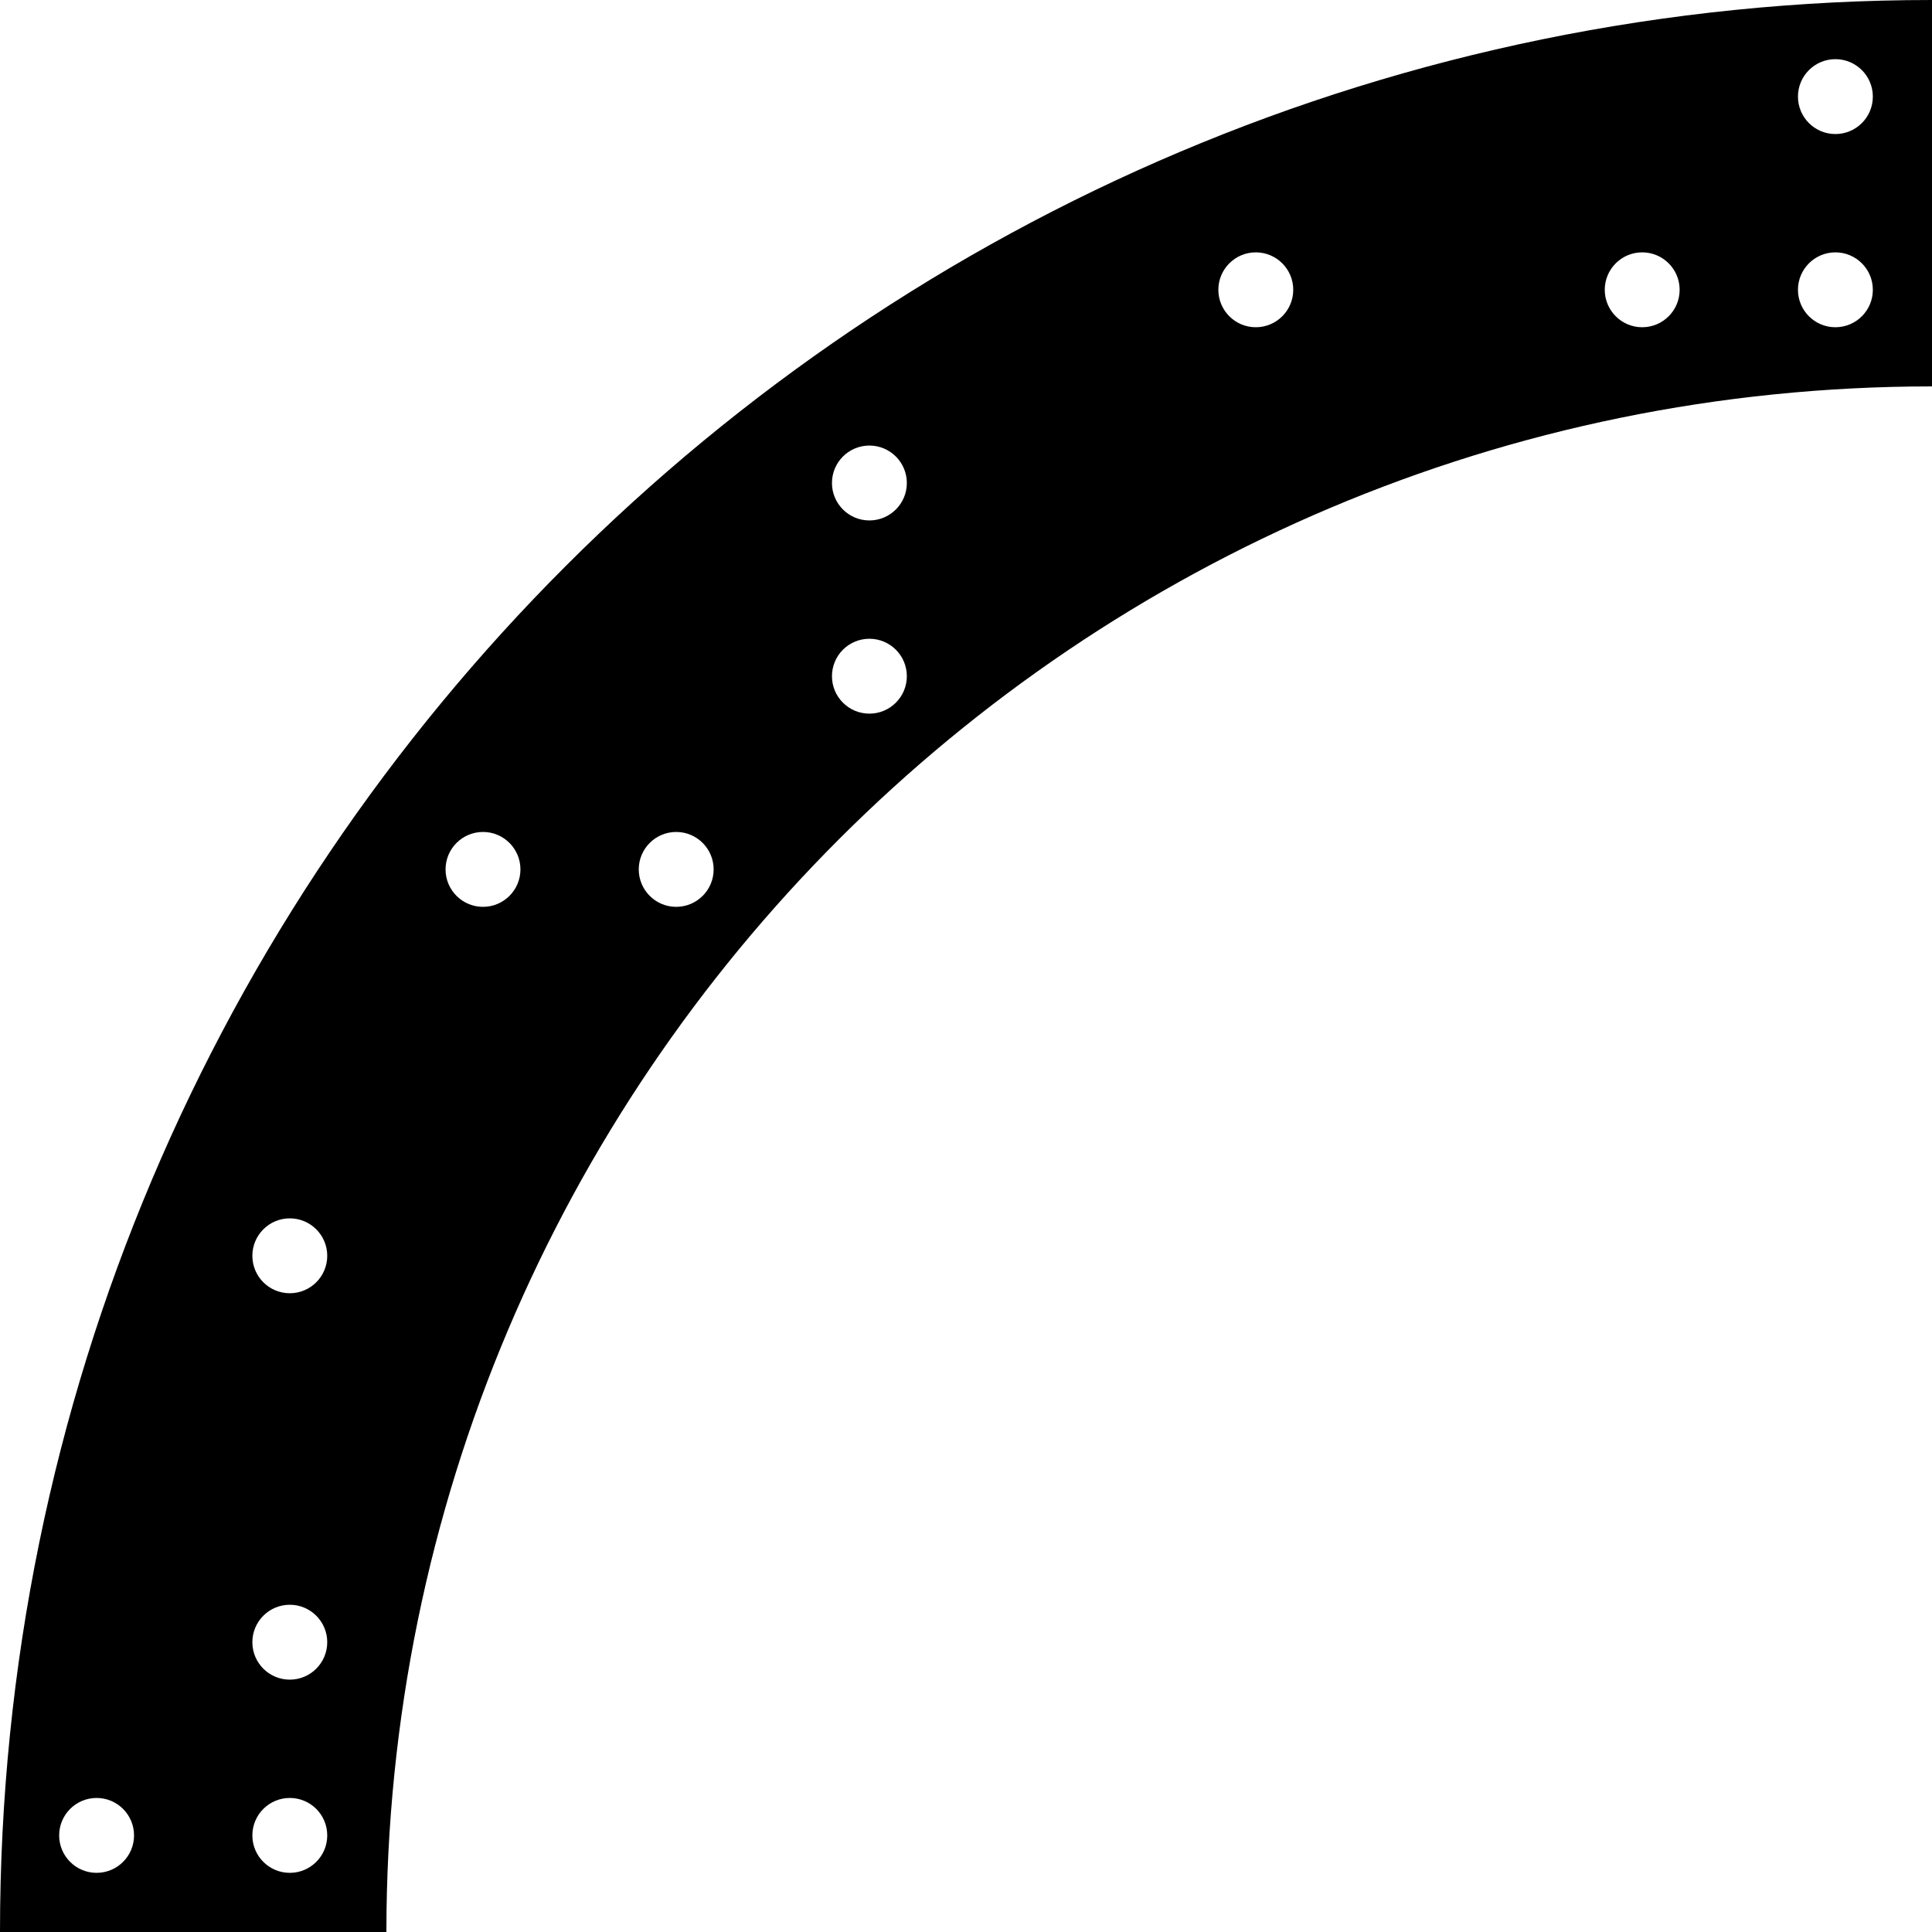
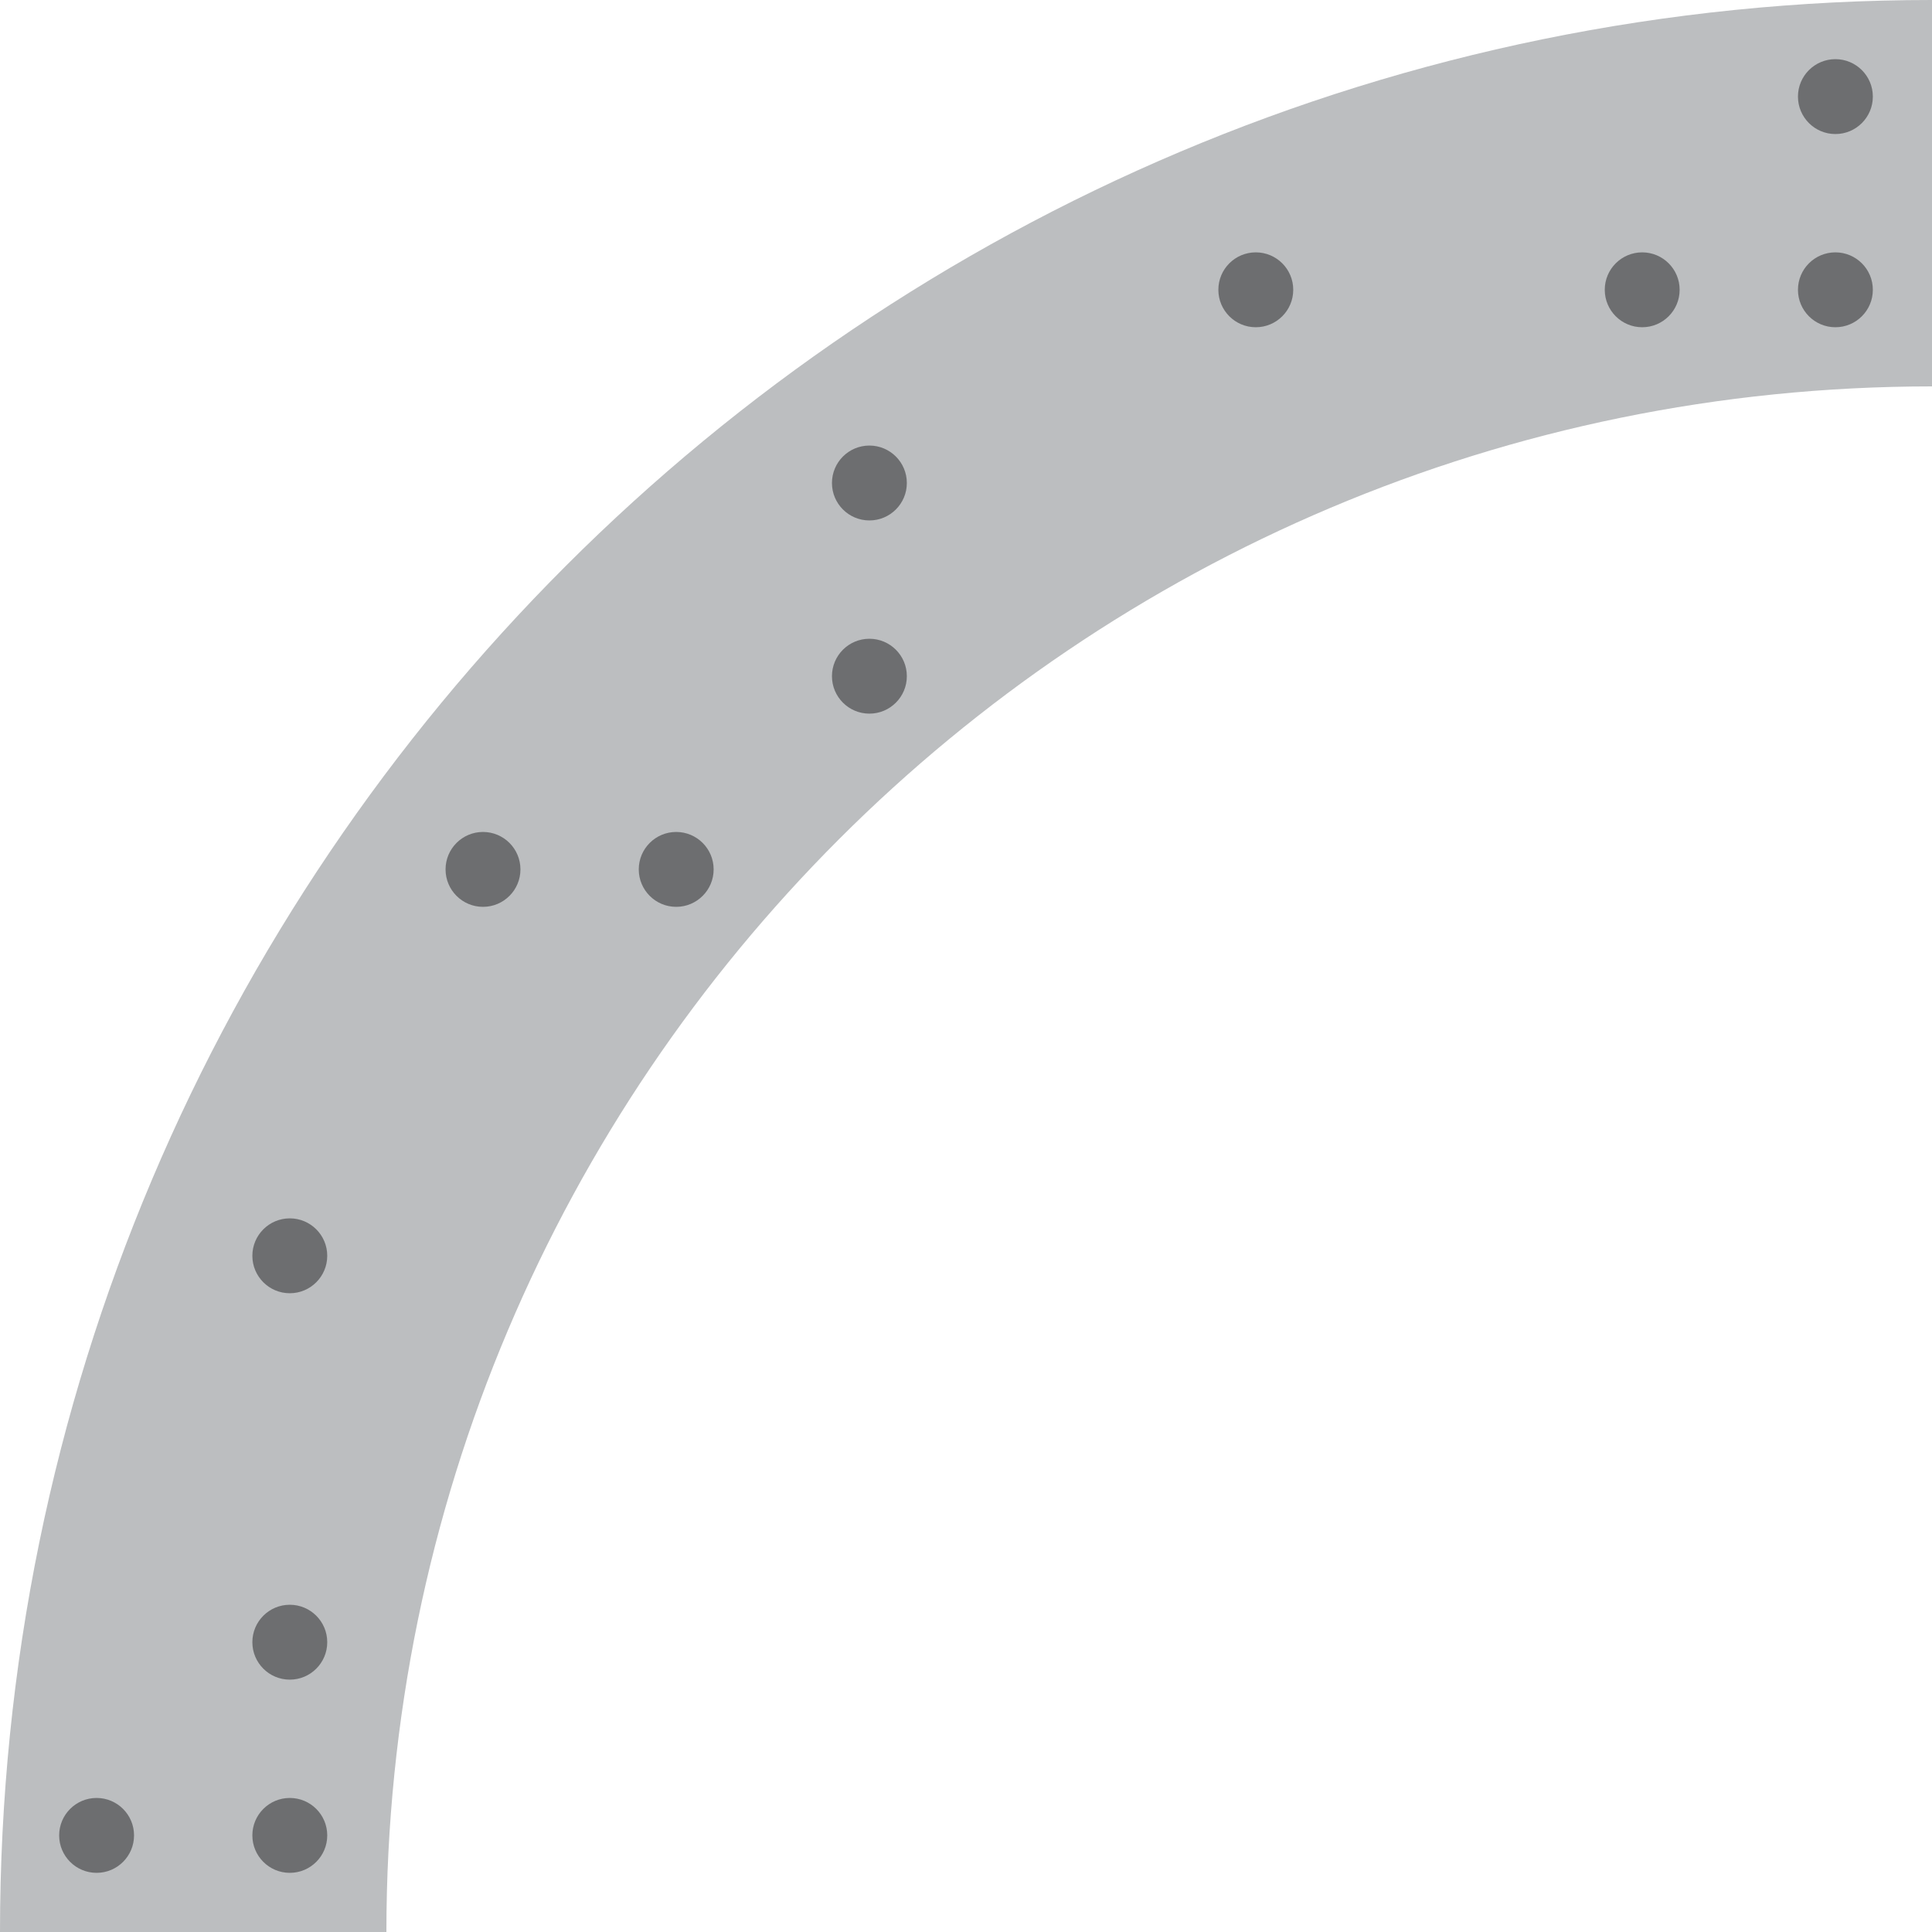
<svg xmlns="http://www.w3.org/2000/svg" id="Ebene_1" version="1.1" viewBox="0 0 500 500">
-   <path d="M0,500h100c0-220.91,179.09-400,400-400V0C223.86,0,0,223.86,0,500ZM25,484.69c-5.35,0-9.69-4.34-9.69-9.69s4.34-9.69,9.69-9.69,9.69,4.34,9.69,9.69-4.34,9.69-9.69,9.69ZM75,484.69c-5.35,0-9.69-4.34-9.69-9.69s4.34-9.69,9.69-9.69,9.69,4.34,9.69,9.69-4.34,9.69-9.69,9.69ZM75,434.69c-5.35,0-9.69-4.34-9.69-9.69s4.34-9.69,9.69-9.69,9.69,4.34,9.69,9.69-4.34,9.69-9.69,9.69ZM75,334.69c-5.35,0-9.69-4.34-9.69-9.69s4.34-9.69,9.69-9.69,9.69,4.34,9.69,9.69-4.34,9.69-9.69,9.69ZM125,234.69c-5.35,0-9.69-4.34-9.69-9.69s4.34-9.69,9.69-9.69,9.69,4.34,9.69,9.69-4.34,9.69-9.69,9.69ZM175,234.69c-5.35,0-9.69-4.34-9.69-9.69s4.34-9.69,9.69-9.69,9.69,4.34,9.69,9.69-4.34,9.69-9.69,9.69ZM225,184.69c-5.35,0-9.69-4.34-9.69-9.69s4.34-9.69,9.69-9.69,9.69,4.34,9.69,9.69-4.34,9.69-9.69,9.69ZM225,134.69c-5.35,0-9.69-4.34-9.69-9.69s4.34-9.69,9.69-9.69,9.69,4.34,9.69,9.69-4.34,9.69-9.69,9.69ZM325,84.69c-5.35,0-9.69-4.34-9.69-9.69s4.34-9.69,9.69-9.69,9.69,4.34,9.69,9.69-4.34,9.69-9.69,9.69ZM425,84.69c-5.35,0-9.69-4.34-9.69-9.69s4.34-9.69,9.69-9.69,9.69,4.34,9.69,9.69-4.34,9.69-9.69,9.69ZM475,84.69c-5.35,0-9.69-4.34-9.69-9.69s4.34-9.69,9.69-9.69,9.69,4.34,9.69,9.69-4.34,9.69-9.69,9.69ZM475,34.69c-5.35,0-9.69-4.34-9.69-9.69s4.34-9.69,9.69-9.69,9.69,4.34,9.69,9.69-4.34,9.69-9.69,9.69Z" />
+   <path fill="#bcbec0" d="M0,500h100c0-220.91,179.09-400,400-400V0C223.86,0,0,223.86,0,500Z" />
+   <circle fill="#6d6e70" cx="25" cy="475" r="9.69" />
+   <circle fill="#6d6e70" cx="75" cy="475" r="9.69" />
+   <circle fill="#6d6e70" cx="75" cy="425" r="9.69" />
+   <circle fill="#6d6e70" cx="75" cy="325" r="9.69" />
+   <circle fill="#6d6e70" cx="125" cy="225" r="9.69" />
+   <circle fill="#6d6e70" cx="175" cy="225" r="9.69" />
+   <circle fill="#6d6e70" cx="225" cy="175" r="9.69" />
+   <circle fill="#6d6e70" cx="225" cy="125" r="9.69" />
+   <circle fill="#6d6e70" cx="325" cy="75" r="9.69" />
+   <circle fill="#6d6e70" cx="425" cy="75" r="9.69" />
+   <circle fill="#6d6e70" cx="475" cy="75" r="9.69" />
+   <circle fill="#6d6e70" cx="475" cy="25" r="9.69" />
</svg>
